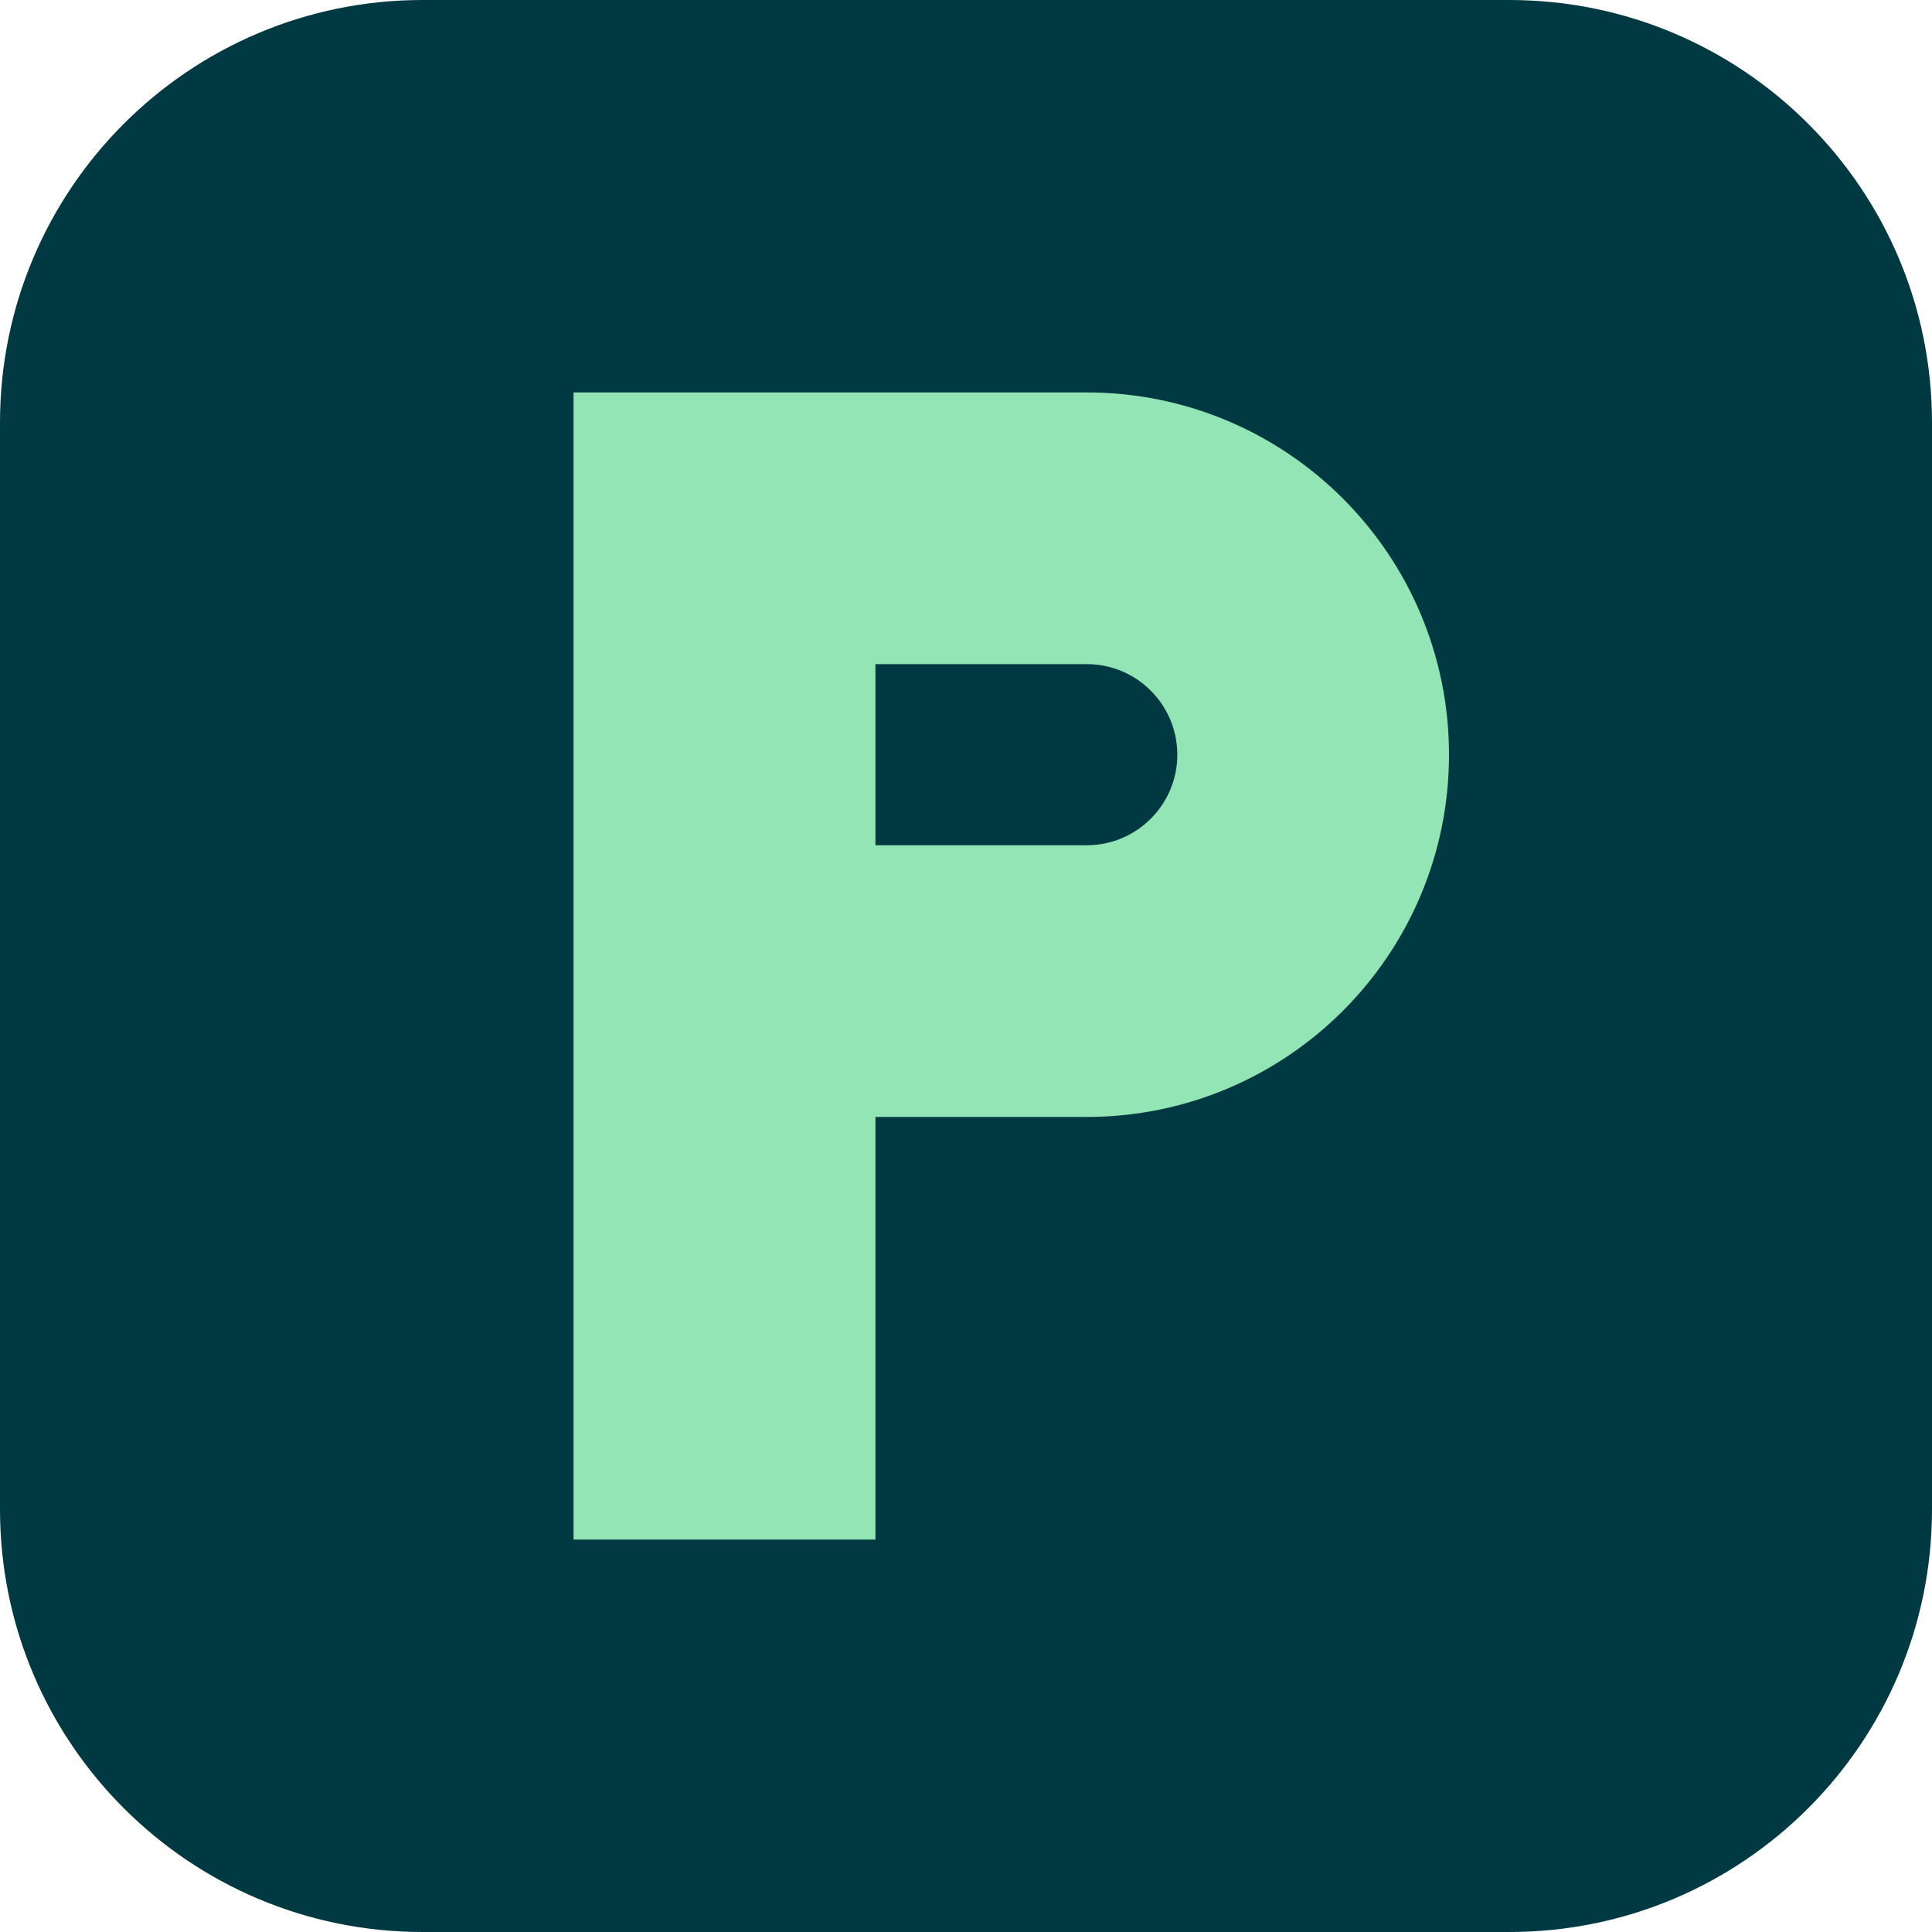
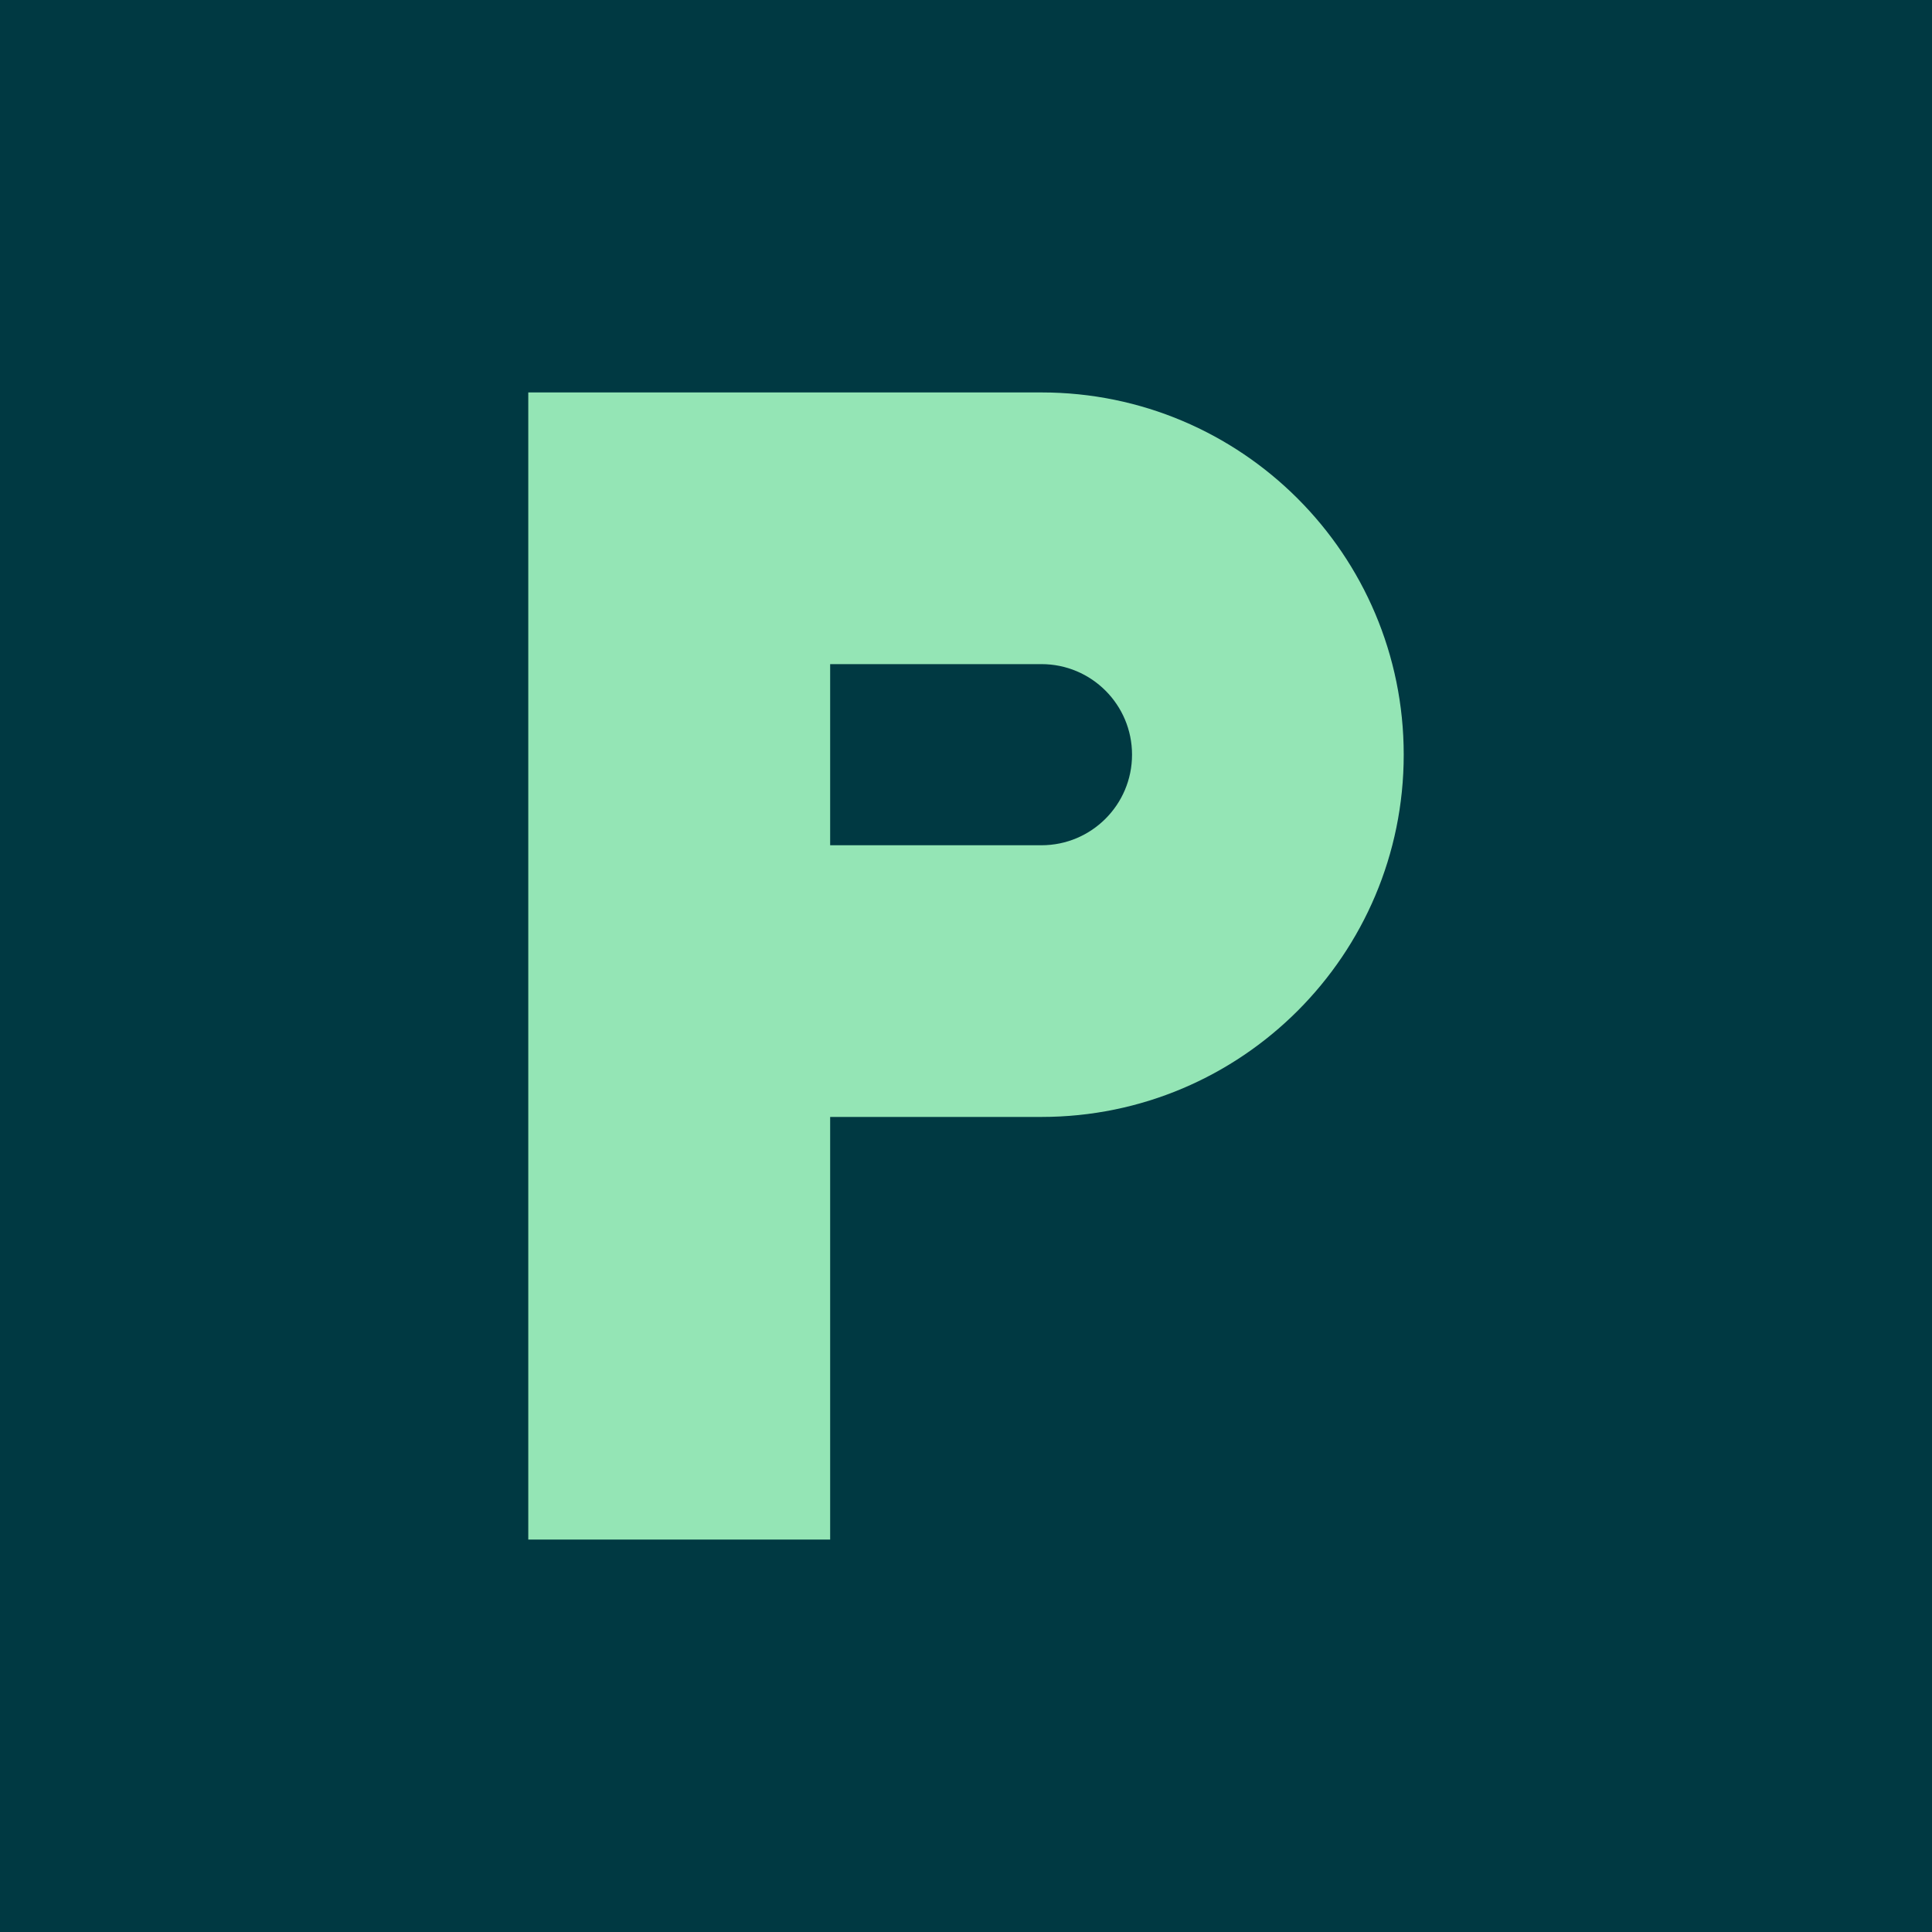
<svg xmlns="http://www.w3.org/2000/svg" viewBox="0 0 64 64" width="64" height="64">
-   <rect width="64" height="64" rx="14" fill="#003942" />
-   <path fill="#94E5B5" fill-rule="evenodd" d="M19 13h17a12 12 0 0 1 0 24h-7v14H19Zm10 9v6h7a3 3 0 0 0 0-6Z" />
+   <rect width="64" height="64" fill="#003942" />
+   <path fill="#94E5B5" fill-rule="evenodd" transform="translate(-1.5 0)" d="M19 13h17a12 12 0 0 1 0 24h-7v14H19Zm10 9v6h7a3 3 0 0 0 0-6Z" />
</svg>
